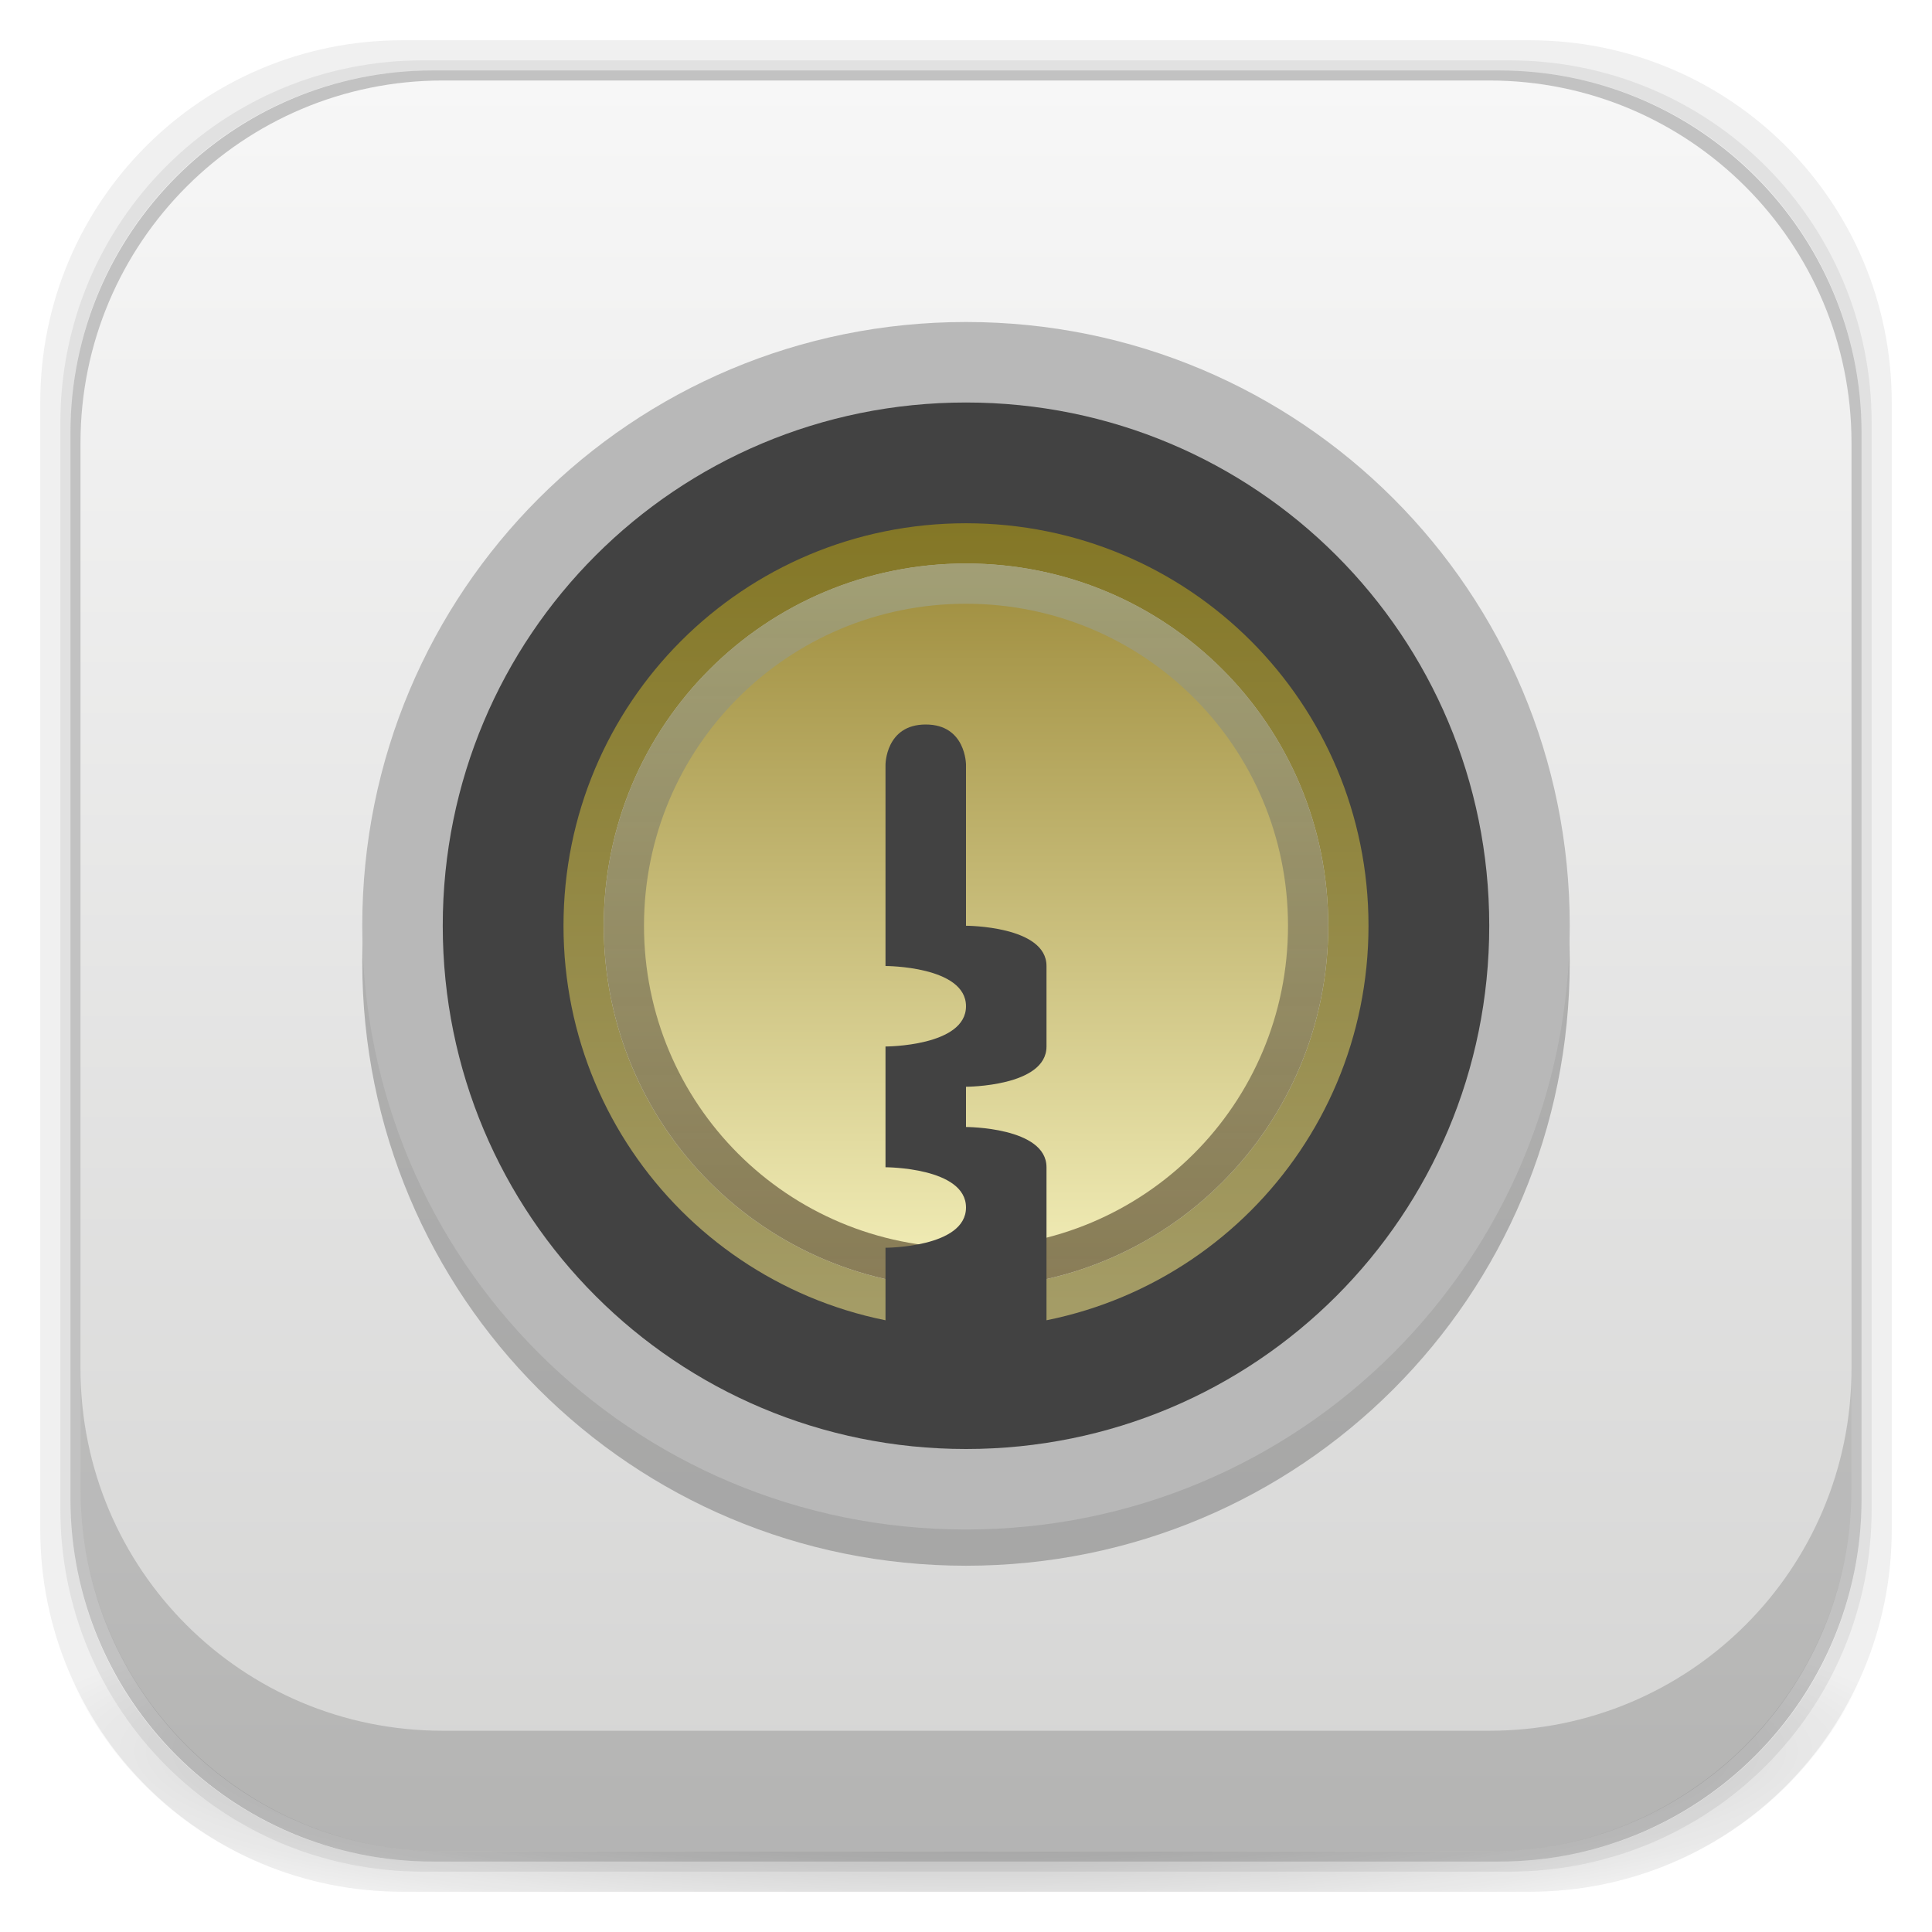
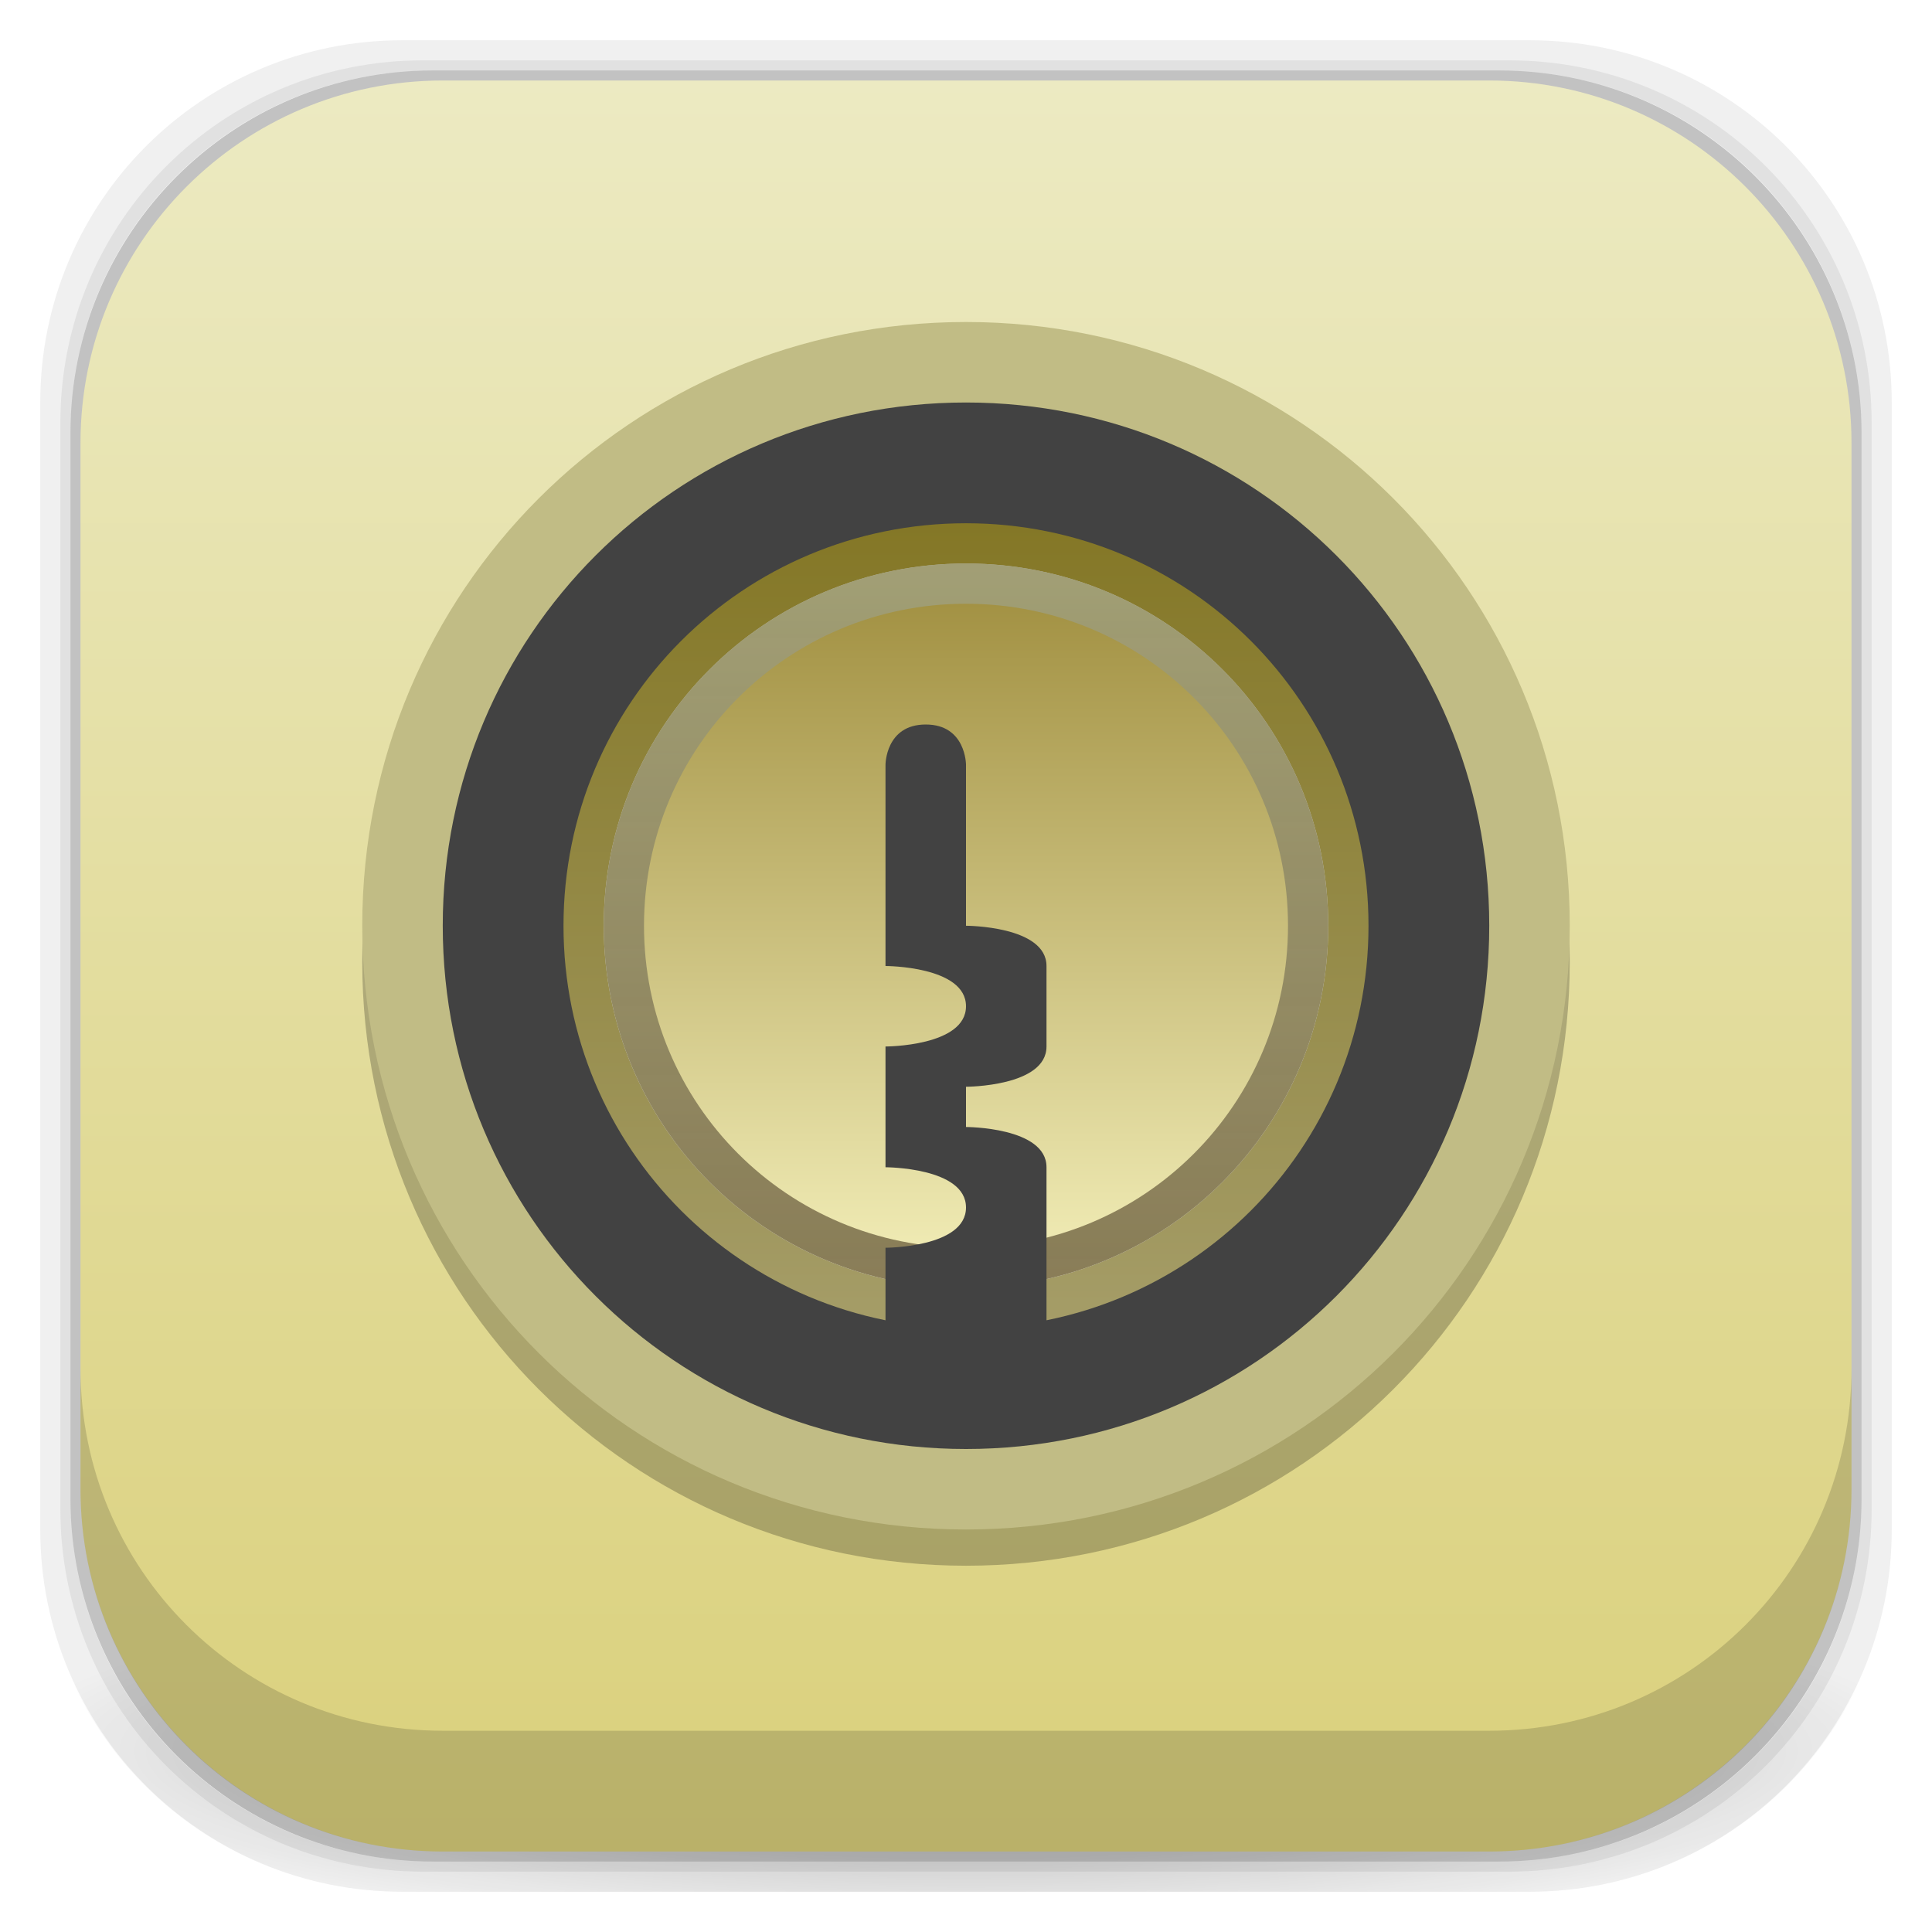
<svg xmlns="http://www.w3.org/2000/svg" xmlns:xlink="http://www.w3.org/1999/xlink" width="48" height="48" id="svg4230" version="1.1">
  <defs id="defs4232">
    <linearGradient id="linearGradient3827">
      <stop id="stop3829" offset="0" style="stop-color:#847726;stop-opacity:1" />
      <stop id="stop3831" offset="1" style="stop-color:#a59d68;stop-opacity:1" />
    </linearGradient>
    <linearGradient id="linearGradient3821">
      <stop id="stop3823" offset="0" style="stop-color:#a39244;stop-opacity:1" />
      <stop id="stop3825" offset="1" style="stop-color:#efeab3;stop-opacity:1" />
    </linearGradient>
    <linearGradient id="linearGradient3976">
      <stop style="stop-color:#c0c0c0;stop-opacity:1;" offset="0" id="stop3978" />
      <stop style="stop-color:#ffffff;stop-opacity:1;" offset="1" id="stop3980" />
    </linearGradient>
    <linearGradient id="linearGradient4243">
      <stop style="stop-color:#000000;stop-opacity:1;" offset="0" id="stop4245" />
      <stop style="stop-color:#000000;stop-opacity:0;" offset="1" id="stop4247" />
    </linearGradient>
    <radialGradient xlink:href="#linearGradient4243" id="radialGradient4274" gradientUnits="userSpaceOnUse" gradientTransform="matrix(1.043478,0,0,0.1956518,-1.04348,35.18481)" cx="24" cy="42.5" fx="24" fy="42.5" r="23" />
    <linearGradient xlink:href="#linearGradient3951" id="linearGradient3880" x1="26" y1="46" x2="26" y2="2" gradientUnits="userSpaceOnUse" />
    <linearGradient id="linearGradient3955">
      <stop style="stop-color:#9a9764;stop-opacity:1" offset="0" id="stop3957" />
      <stop style="stop-color:#6e5f31;stop-opacity:1" offset="1" id="stop3959" />
    </linearGradient>
    <linearGradient xlink:href="#linearGradient3827" id="linearGradient4740" gradientUnits="userSpaceOnUse" gradientTransform="matrix(0.6666667,0,0,0.6666667,8.000001,-1712.27)" x1="24" y1="1042.362" x2="24" y2="1012.362" />
    <linearGradient xlink:href="#linearGradient3976" id="linearGradient4744" gradientUnits="userSpaceOnUse" gradientTransform="matrix(0.6,0,0,0.6,9.600001,-1643.78)" x1="24" y1="1042.362" x2="24" y2="1012.362" />
    <linearGradient xlink:href="#linearGradient3955" id="linearGradient4748" gradientUnits="userSpaceOnUse" gradientTransform="matrix(0.6,0,0,0.6,9.600001,-1643.78)" x1="24" y1="1042.362" x2="24" y2="1012.362" />
    <linearGradient xlink:href="#linearGradient3821" id="linearGradient4752" gradientUnits="userSpaceOnUse" gradientTransform="matrix(0.5333333,0,0,0.5333333,11.2,-1575.289)" x1="24" y1="1042.362" x2="24" y2="1012.362" />
    <linearGradient id="linearGradient3951">
-       <stop id="stop3953" offset="0" style="stop-color:#d4d4d3;stop-opacity:1;" />
-       <stop id="stop3955" offset="1" style="stop-color:#f7f7f7;stop-opacity:1;" />
+       <stop id="stop3953" offset="0" style="stop-color:#dad07b;stop-opacity:1" />
+       <stop id="stop3955" offset="1" style="stop-color:#eceac2;stop-opacity:1" />
    </linearGradient>
  </defs>
  <g id="layer3" style="display:inline">
    <path style="opacity:0.06;fill:#000000;fill-opacity:1;stroke:none" d="M 10,1 C 5.014,1 1,5.014 1,10 l 0,28 c 0,4.986 4.014,9 9,9 l 28,0 c 4.986,0 9,-4.014 9,-9 L 47,10 C 47,5.014 42.986,1 38,1 L 10,1 z m 0.5,0.5 27,0 c 4.986,0 9,4.014 9,9 l 0,27 c 0,4.986 -4.014,9 -9,9 l -27,0 c -4.986,0 -9,-4.014 -9,-9 l 0,-27 c 0,-4.986 4.014,-9 9,-9 z" id="rect3829" />
    <path style="opacity:0.12;fill:#000000;fill-opacity:1;stroke:none" d="m 10.5,1.5 c -4.986,0 -9,4.014 -9,9 l 0,27 c 0,4.986 4.014,9 9,9 l 27,0 c 4.986,0 9,-4.014 9,-9 l 0,-27 c 0,-4.986 -4.014,-9 -9,-9 l -27,0 z m 0.25,0.25 26.5,0 c 4.986,0 9,4.014 9,9 l 0,26.5 c 0,4.986 -4.014,9 -9,9 l -26.5,0 c -4.986,0 -9,-4.014 -9,-9 l 0,-26.5 c 0,-4.986 4.014,-9 9,-9 z" id="rect3827" />
    <rect style="opacity:0.24;fill:#000000;fill-opacity:1;stroke:none" id="rect3038-4" width="44.5" height="44.5" x="1.75" y="1.75" ry="9" rx="9" />
  </g>
  <g id="layer6" style="display:inline">
    <path style="opacity:0.3;fill:url(#radialGradient4274);fill-opacity:1;stroke:none" d="M 1.031,39 C 1.519,43.519 5.347,47 10,47 l 28,0 c 4.653,0 8.481,-3.481 8.969,-8 l -45.938,0 z" id="rect4241" />
  </g>
  <g id="layer2" style="display:inline">
    <rect style="fill:url(#linearGradient3880);fill-opacity:1.0;stroke:none" id="rect3038" width="44" height="44" x="2" y="2" ry="9" rx="9" />
  </g>
  <g id="layer1" transform="translate(0,-1004.362)" style="display:inline">
    <path style="color:#000000;text-decoration:none;text-decoration-line:none;text-decoration-style:solid;text-decoration-color:#000000;clip-rule:nonzero;display:inline;overflow:visible;visibility:visible;opacity:1;isolation:auto;mix-blend-mode:normal;color-interpolation:sRGB;color-interpolation-filters:linearRGB;solid-color:#000000;solid-opacity:1;fill:#000000;fill-opacity:0.235;fill-rule:nonzero;stroke:none;stroke-width:1;stroke-linecap:butt;stroke-linejoin:miter;stroke-miterlimit:4;stroke-dasharray:none;stroke-dashoffset:0;stroke-opacity:1;color-rendering:auto;image-rendering:auto;shape-rendering:auto;text-rendering:auto;enable-background:accumulate" d="m 24,1013.262 c 8.31,0 15,6.69 15,15 0,8.31 -6.69,15 -15,15 -8.31,0 -15,-6.69 -15,-15 0,-8.31 6.69,-15 15,-15 z" id="rect4264" />
-     <path style="color:#000000;text-decoration:none;text-decoration-line:none;text-decoration-style:solid;text-decoration-color:#000000;clip-rule:nonzero;display:inline;overflow:visible;visibility:visible;opacity:1;isolation:auto;mix-blend-mode:normal;color-interpolation:sRGB;color-interpolation-filters:linearRGB;solid-color:#000000;solid-opacity:1;fill:#b8b8b8;fill-opacity:1;fill-rule:nonzero;stroke:none;stroke-width:1;stroke-linecap:butt;stroke-linejoin:miter;stroke-miterlimit:4;stroke-dasharray:none;stroke-dashoffset:0;stroke-opacity:1;color-rendering:auto;image-rendering:auto;shape-rendering:auto;text-rendering:auto;enable-background:accumulate" d="m 24,1012.362 c 8.31,0 15,6.69 15,15 0,8.31 -6.69,15 -15,15 -8.31,0 -15,-6.69 -15,-15 0,-8.31 6.69,-15 15,-15 z" id="rect4259" />
+     <path style="color:#000000;text-decoration:none;text-decoration-line:none;text-decoration-style:solid;text-decoration-color:#000000;clip-rule:nonzero;display:inline;overflow:visible;visibility:visible;opacity:1;isolation:auto;mix-blend-mode:normal;color-interpolation:sRGB;color-interpolation-filters:linearRGB;solid-color:#000000;solid-opacity:1;fill:#c1bc85;fill-opacity:1;fill-rule:nonzero;stroke:none;stroke-width:1;stroke-linecap:butt;stroke-linejoin:miter;stroke-miterlimit:4;stroke-dasharray:none;stroke-dashoffset:0;stroke-opacity:1;color-rendering:auto;image-rendering:auto;shape-rendering:auto;text-rendering:auto;enable-background:accumulate" d="m 24,1012.362 c 8.31,0 15,6.69 15,15 0,8.31 -6.69,15 -15,15 -8.31,0 -15,-6.69 -15,-15 0,-8.31 6.69,-15 15,-15 z" id="rect4259" />
    <path transform="scale(1,-1)" style="color:#000000;text-decoration:none;text-decoration-line:none;text-decoration-style:solid;text-decoration-color:#000000;clip-rule:nonzero;display:inline;overflow:visible;visibility:visible;opacity:1;isolation:auto;mix-blend-mode:normal;color-interpolation:sRGB;color-interpolation-filters:linearRGB;solid-color:#000000;solid-opacity:1;fill:#424242;fill-opacity:1;fill-rule:nonzero;stroke:none;stroke-width:1;stroke-linecap:butt;stroke-linejoin:miter;stroke-miterlimit:4;stroke-dasharray:none;stroke-dashoffset:0;stroke-opacity:1;color-rendering:auto;image-rendering:auto;shape-rendering:auto;text-rendering:auto;enable-background:accumulate" d="m 24,-1040.362 c 7.202,0 13,5.798 13,13 0,7.202 -5.798,13 -13,13 -7.202,0 -13,-5.798 -13,-13 0,-7.202 5.798,-13 13,-13 z" id="rect4470" />
    <path transform="scale(1,-1)" style="color:#000000;text-decoration:none;text-decoration-line:none;text-decoration-style:solid;text-decoration-color:#000000;clip-rule:nonzero;display:inline;overflow:visible;visibility:visible;opacity:1;isolation:auto;mix-blend-mode:normal;color-interpolation:sRGB;color-interpolation-filters:linearRGB;solid-color:#000000;solid-opacity:1;fill:url(#linearGradient4740);fill-opacity:1;fill-rule:nonzero;stroke:none;stroke-width:1;stroke-linecap:butt;stroke-linejoin:miter;stroke-miterlimit:4;stroke-dasharray:none;stroke-dashoffset:0;stroke-opacity:1;color-rendering:auto;image-rendering:auto;shape-rendering:auto;text-rendering:auto;enable-background:accumulate" d="m 24,-1037.362 c 5.54,0 10,4.46 10,10 0,5.54 -4.46,10 -10,10 -5.54,0 -10,-4.46 -10,-10 0,-5.54 4.46,-10 10,-10 z" id="rect4738" />
    <path transform="scale(1,-1)" style="color:#000000;text-decoration:none;text-decoration-line:none;text-decoration-style:solid;text-decoration-color:#000000;clip-rule:nonzero;display:inline;overflow:visible;visibility:visible;opacity:1;isolation:auto;mix-blend-mode:normal;color-interpolation:sRGB;color-interpolation-filters:linearRGB;solid-color:#000000;solid-opacity:1;fill:url(#linearGradient4744);fill-opacity:1;fill-rule:nonzero;stroke:none;stroke-width:1;stroke-linecap:butt;stroke-linejoin:miter;stroke-miterlimit:4;stroke-dasharray:none;stroke-dashoffset:0;stroke-opacity:1;color-rendering:auto;image-rendering:auto;shape-rendering:auto;text-rendering:auto;enable-background:accumulate" d="m 24,-1036.362 c 4.986,0 9,4.014 9,9 0,4.986 -4.014,9 -9,9 -4.986,0 -9,-4.014 -9,-9 0,-4.986 4.014,-9 9,-9 z" id="rect4742" />
    <path style="color:#000000;text-decoration:none;text-decoration-line:none;text-decoration-style:solid;text-decoration-color:#000000;clip-rule:nonzero;display:inline;overflow:visible;visibility:visible;opacity:0.816;isolation:auto;mix-blend-mode:normal;color-interpolation:sRGB;color-interpolation-filters:linearRGB;solid-color:#000000;solid-opacity:1;fill:url(#linearGradient4748);fill-opacity:1;fill-rule:nonzero;stroke:none;stroke-width:1;stroke-linecap:butt;stroke-linejoin:miter;stroke-miterlimit:4;stroke-dasharray:none;stroke-dashoffset:0;stroke-opacity:1;color-rendering:auto;image-rendering:auto;shape-rendering:auto;text-rendering:auto;enable-background:accumulate" d="m 24,-1036.362 c 4.986,0 9,4.014 9,9 0,4.986 -4.014,9 -9,9 -4.986,0 -9,-4.014 -9,-9 0,-4.986 4.014,-9 9,-9 z" id="rect4746" transform="scale(1,-1)" />
    <path style="color:#000000;text-decoration:none;text-decoration-line:none;text-decoration-style:solid;text-decoration-color:#000000;clip-rule:nonzero;display:inline;overflow:visible;visibility:visible;opacity:1;isolation:auto;mix-blend-mode:normal;color-interpolation:sRGB;color-interpolation-filters:linearRGB;solid-color:#000000;solid-opacity:1;fill:url(#linearGradient4752);fill-opacity:1;fill-rule:nonzero;stroke:none;stroke-width:1;stroke-linecap:butt;stroke-linejoin:miter;stroke-miterlimit:4;stroke-dasharray:none;stroke-dashoffset:0;stroke-opacity:1;color-rendering:auto;image-rendering:auto;shape-rendering:auto;text-rendering:auto;enable-background:accumulate" d="m 24,-1035.362 c 4.432,0 8,3.568 8,8 0,4.432 -3.568,8 -8,8 -4.432,0 -8,-3.568 -8,-8 0,-4.432 3.568,-8 8,-8 z" id="rect4750" transform="scale(1,-1)" />
    <path style="fill:#424242;fill-opacity:1;stroke:none" d="m 22,34 0,-3 c 0,0 2,0 2,-1 0,-1 -2,-1 -2,-1 l 0,-3 c 0,0 2,0 2,-1 0,-1 -2,-1 -2,-1 l 0,-5 c 0,0 0,-1 1,-1 1,0 1,1 1,1 l 0,4 c 0,0 2,0 2,1 0,1 0,1 0,2 0,1 -2,1 -2,1 l 0,1 c 0,0 2,0 2,1 0,1 0,5 0,5 z" id="path3051" transform="translate(0,1004.362)" />
  </g>
  <g id="layer4" style="display:inline">
    <path style="opacity:0.15;fill:#000000;fill-opacity:1;stroke:none" d="m 2,34 0,3 c 0,4.986 4.014,9 9,9 l 26,0 c 4.986,0 9,-4.014 9,-9 l 0,-3 c 0,4.986 -4.014,9 -9,9 L 11,43 C 6.014,43 2,38.986 2,34 z" id="rect3038-42" />
  </g>
  <g id="layer7" style="display:none">
    <rect rx="9" ry="9" y="2" x="2" height="44" width="44" id="rect4169" style="fill:#abe1ad;fill-opacity:1;stroke:none;display:inline" />
  </g>
</svg>
